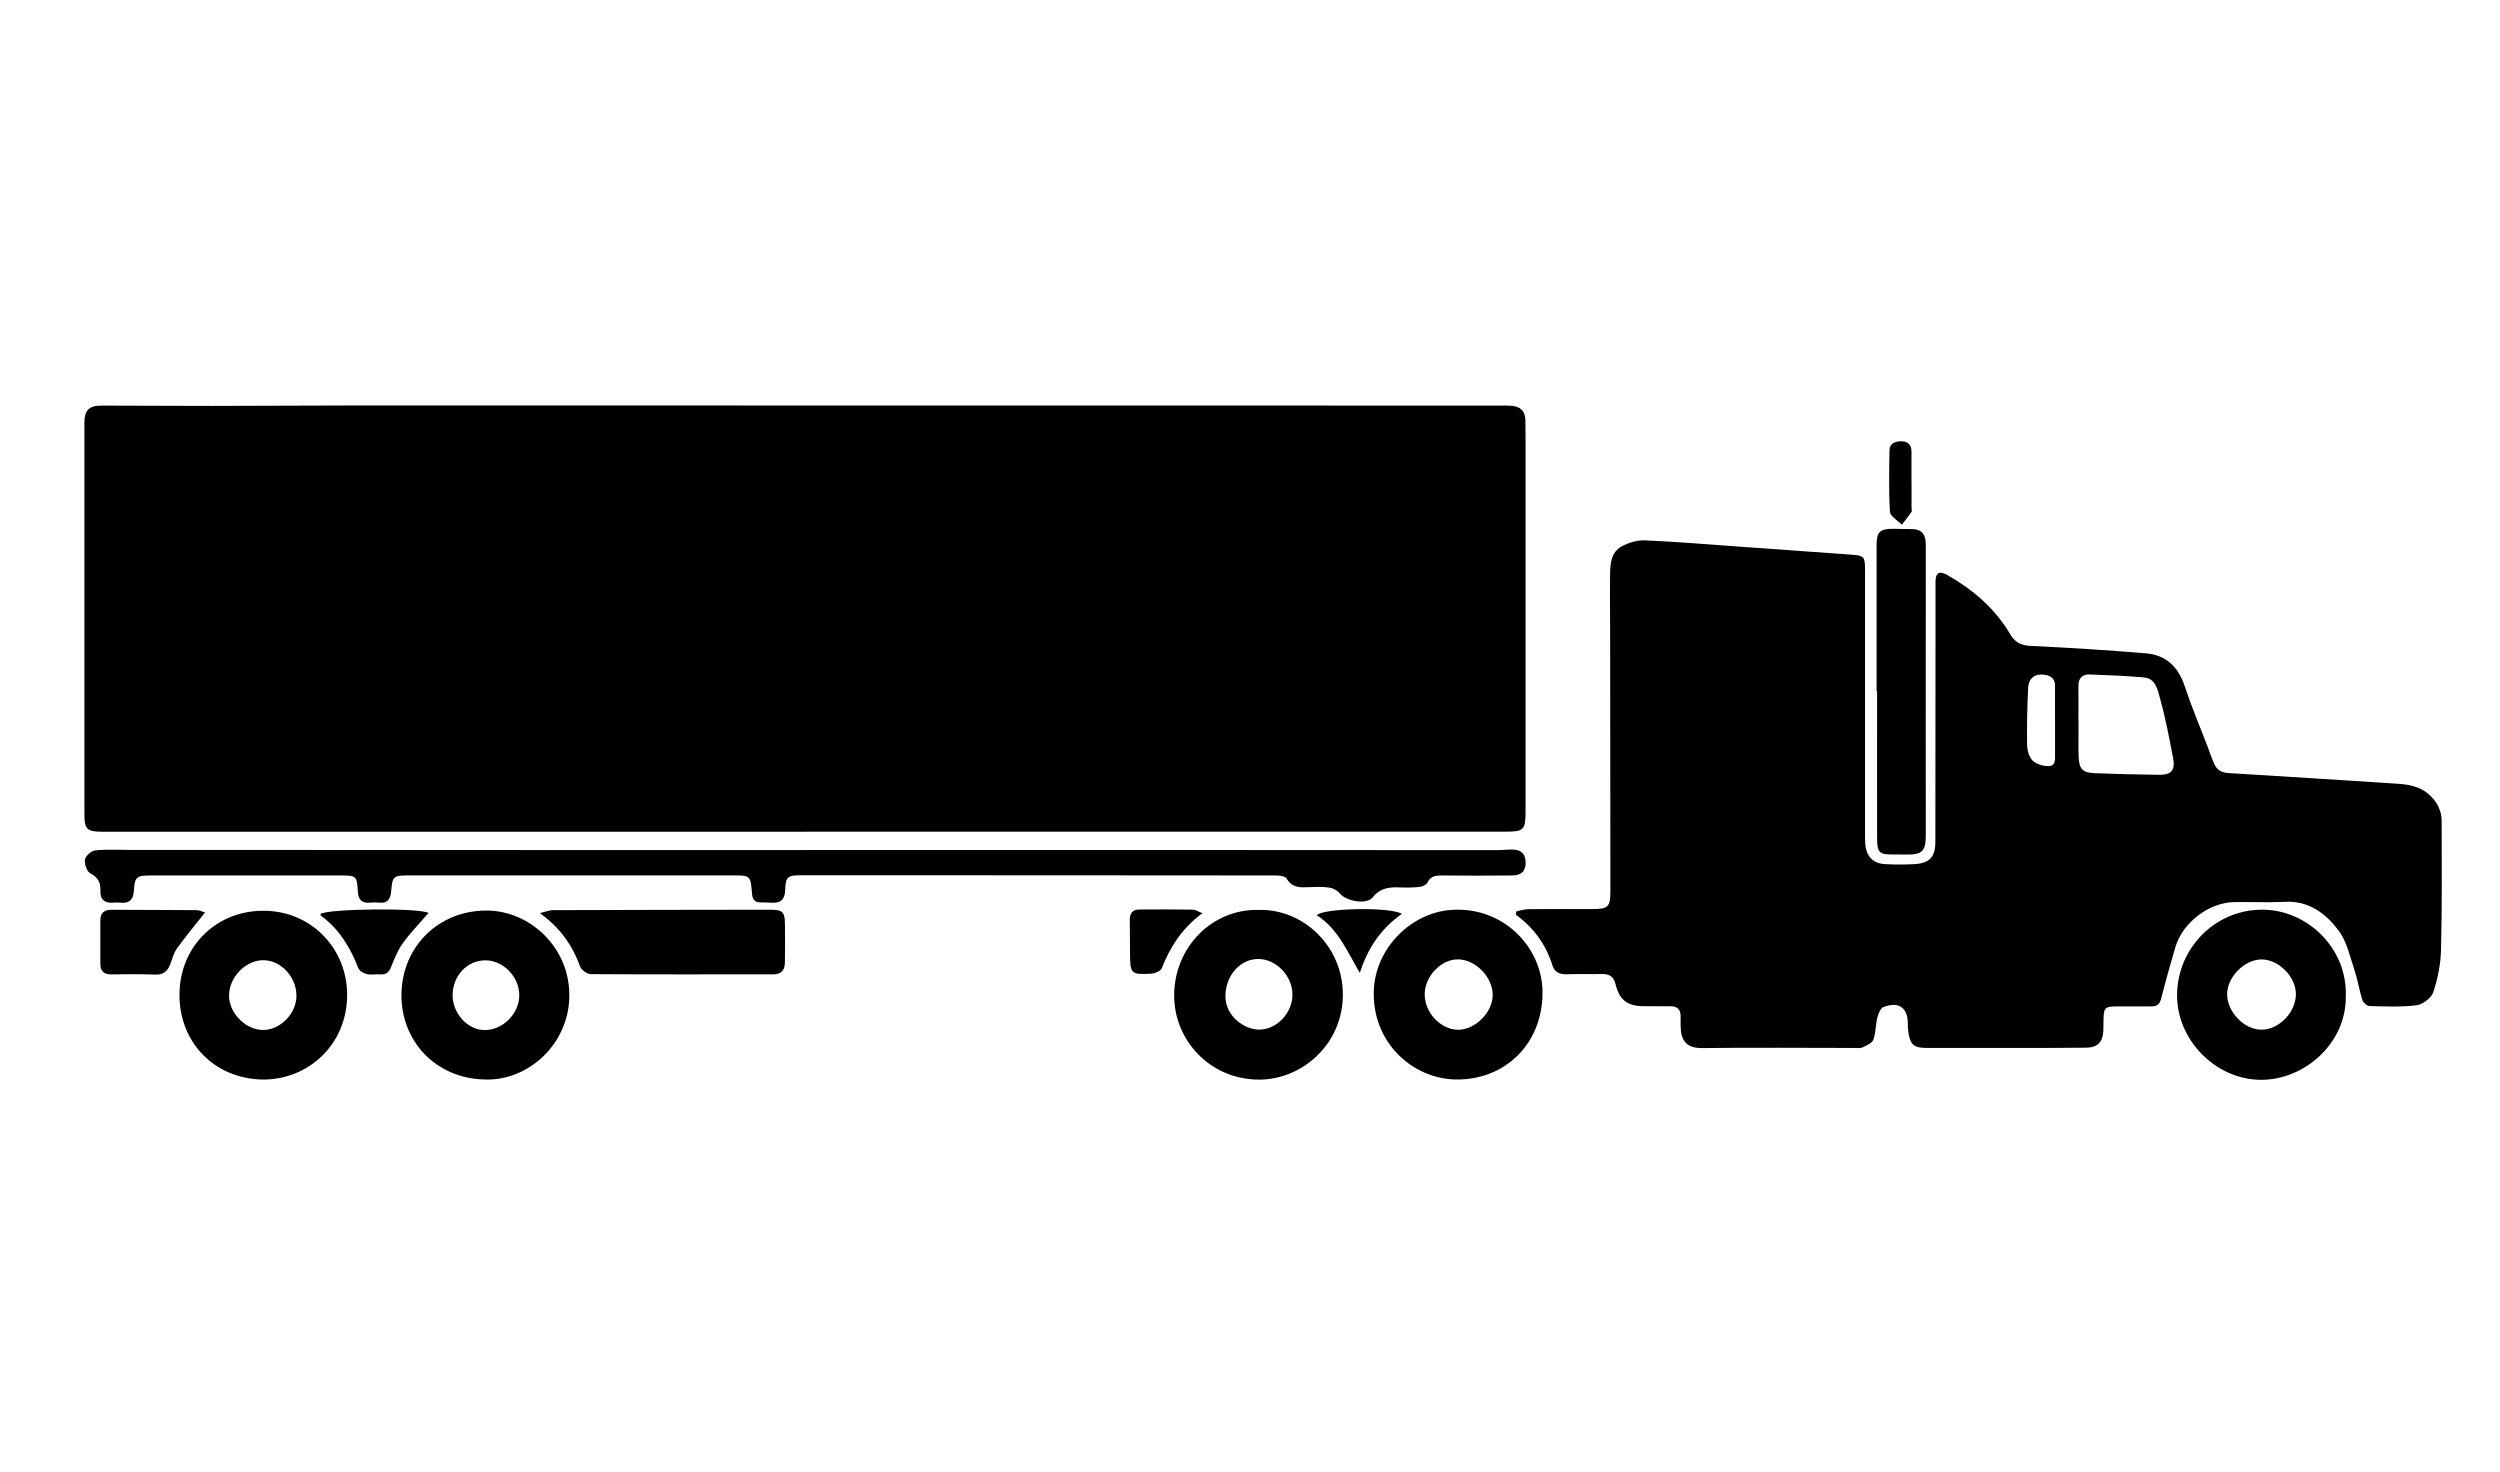
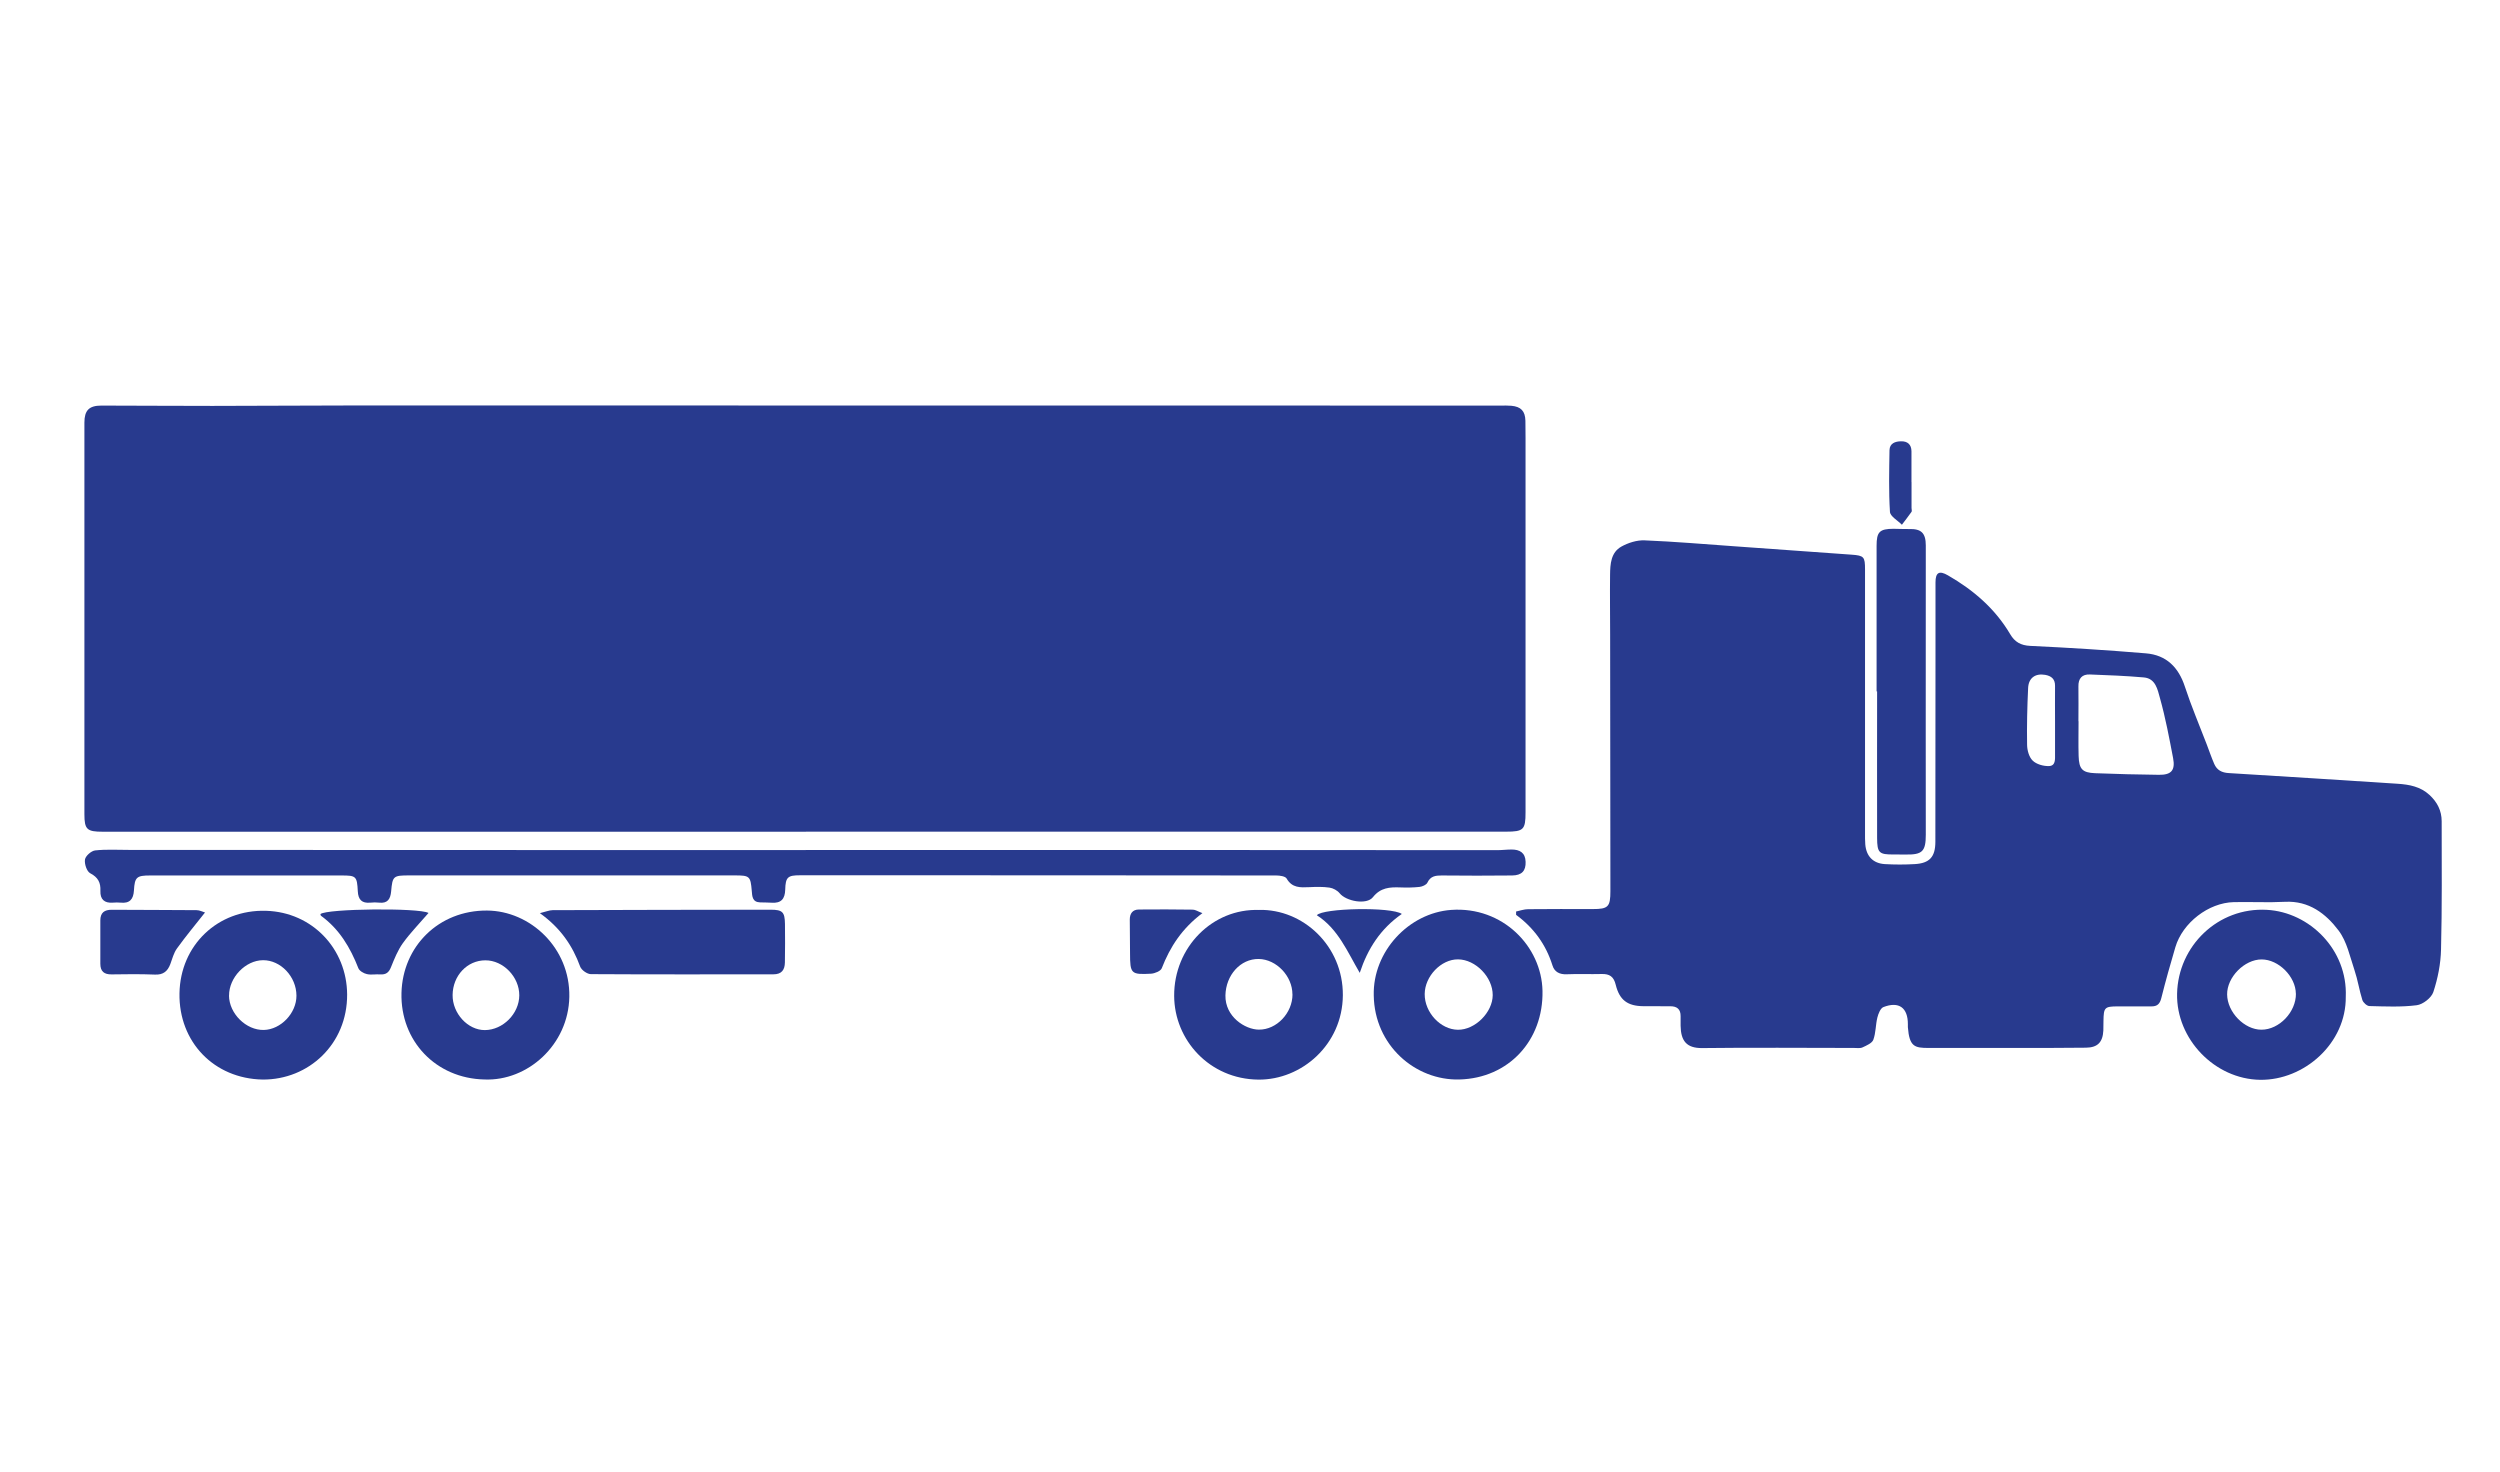
<svg xmlns="http://www.w3.org/2000/svg" id="Layer_4" data-name="Layer 4" viewBox="0 0 389.19 229.04">
  <defs>
    <style>
      .cls-1 {
-         fill: #000;
+         fill: #283A8E;
        stroke-width: 0px;
      }
    </style>
  </defs>
  <path class="cls-1" d="M125.45,129.48c-36.49,0-72.97,0-109.46,0-2.45,0-2.85-.35-2.85-2.73,0-20.32,0-40.64,0-60.96,0-1.9.72-2.65,2.64-2.65,5.76,0,11.53.06,17.29.05,7.52,0,15.03-.07,22.55-.07,59.34,0,118.68,0,178.02.02.55,0,1.11-.02,1.65.03,1.49.14,2.14.82,2.18,2.33.04,1.8.01,3.6.02,5.41,0,18.52,0,37.04,0,55.56,0,2.69-.31,3-3.03,3-36.33,0-72.67,0-109,0v.03Z" />
  <path class="cls-1" d="M236.02,141.9c.62-.13,1.25-.36,1.87-.36,3.36-.04,6.72-.02,10.08-.02,2.39,0,2.73-.35,2.73-2.8-.01-13.32-.03-26.63-.04-39.95,0-3.1-.05-6.21-.01-9.31.02-1.66.13-3.46,1.76-4.37,1.06-.59,2.41-1.02,3.61-.97,4.65.19,9.3.59,13.95.92,6.1.43,12.2.87,18.29,1.31,1.92.14,2.08.33,2.08,2.3,0,13.67,0,27.33,0,41,0,.6-.01,1.2.04,1.8.15,1.84,1.21,2.96,3.04,3.07,1.55.09,3.11.09,4.66,0,2.3-.13,3.2-1.11,3.21-3.45.02-10.06.02-20.13.02-30.19,0-3.4,0-6.81,0-10.21,0-1.56.58-1.89,1.94-1.1,3.96,2.28,7.34,5.18,9.69,9.16.71,1.21,1.64,1.75,3.14,1.82,6,.28,12,.66,17.99,1.16,3.17.26,5.08,2.16,6.07,5.2.99,3.03,2.25,5.97,3.39,8.96.39,1.02.74,2.06,1.18,3.07.42.95,1.17,1.35,2.26,1.41,8.75.52,17.5,1.1,26.26,1.66,1.83.12,3.58.44,4.99,1.75,1.2,1.11,1.89,2.45,1.89,4.09,0,6.66.07,13.32-.1,19.97-.05,2.22-.5,4.5-1.2,6.62-.3.9-1.62,1.93-2.59,2.05-2.42.31-4.9.19-7.35.13-.39,0-.98-.54-1.11-.95-.48-1.52-.71-3.12-1.22-4.63-.71-2.11-1.18-4.46-2.47-6.17-1.99-2.64-4.62-4.67-8.35-4.48-2.65.14-5.31-.01-7.97.05-3.94.09-7.98,3.22-9.1,7.02-.78,2.63-1.52,5.27-2.19,7.93-.22.89-.63,1.29-1.53,1.28-1.75-.01-3.51,0-5.26,0-2.03.01-2.18.17-2.21,2.25,0,.5,0,1-.02,1.5-.09,1.82-.88,2.66-2.7,2.68-3.86.05-7.72.04-11.58.04-4.31,0-8.62,0-12.93,0-2.15,0-2.99-.18-3.22-3.24-.01-.15,0-.3,0-.45.01-2.57-1.39-3.61-3.81-2.67-.46.18-.79,1.03-.94,1.63-.28,1.14-.23,2.38-.63,3.46-.2.53-1.05.89-1.67,1.18-.38.18-.89.09-1.34.09-7.87,0-15.74-.08-23.61.02-2.47.03-3.34-1.13-3.38-3.47,0-.5-.01-1,0-1.5.01-1.08-.56-1.54-1.59-1.54-1.4,0-2.81,0-4.21-.01-2.43-.02-3.71-.93-4.3-3.33-.31-1.29-.97-1.72-2.21-1.68-1.8.05-3.61-.04-5.41.04-1.11.05-1.92-.36-2.23-1.38-1.02-3.25-2.91-5.85-5.66-7.87,0-.17,0-.35,0-.52ZM323.58,112.27c0,1.8-.04,3.6.01,5.4.06,2.07.58,2.62,2.58,2.7,3.3.13,6.61.21,9.91.25,1.94.03,2.58-.7,2.22-2.6-.6-3.14-1.19-6.29-2.05-9.36-.36-1.28-.66-3.04-2.5-3.2-2.79-.25-5.59-.35-8.4-.46-1.23-.05-1.82.62-1.79,1.87.03,1.8,0,3.6,0,5.4ZM319.92,112.31c0-1.85-.02-3.7,0-5.55.01-1.07-.59-1.53-1.53-1.7-1.53-.27-2.59.47-2.66,2.05-.14,2.94-.21,5.89-.16,8.84.01.85.3,1.91.87,2.46.58.57,1.66.87,2.51.85,1.08-.02.97-1.06.97-1.86,0-1.7,0-3.4,0-5.1Z" />
  <path class="cls-1" d="M125.43,132.32c16.69,0,33.38,0,50.07,0,19.19,0,38.38.02,57.57.03.75,0,1.5-.1,2.25-.1,1.26,0,2.14.49,2.18,1.91.05,1.39-.57,2.11-2.09,2.13-3.66.05-7.32.03-10.97,0-.95,0-1.75.09-2.23,1.12-.16.34-.78.61-1.22.66-.99.11-2,.12-3,.08-1.63-.06-3.07.02-4.26,1.52-.98,1.24-4.17.64-5.18-.61-.36-.44-1.01-.8-1.58-.88-1.03-.15-2.1-.12-3.15-.07-1.38.06-2.67.14-3.52-1.34-.21-.36-1.07-.48-1.63-.48-24.71-.03-49.41-.03-74.12-.03-1.91,0-2.26.28-2.31,2.24-.04,1.44-.64,2.14-2.11,2.03-.6-.04-1.2-.03-1.8-.05-1.23-.04-1.23-.97-1.3-1.82-.19-2.26-.33-2.38-2.64-2.38-16.89,0-33.78,0-50.66,0-2.5,0-2.63.09-2.84,2.49-.11,1.18-.54,1.9-1.87,1.75-.45-.05-.9-.05-1.35,0-1.34.13-1.91-.46-1.97-1.79-.12-2.33-.27-2.44-2.54-2.44-9.92,0-19.84,0-29.77,0-2.12,0-2.42.25-2.54,2.34-.08,1.36-.66,2.04-2.07,1.89-.4-.04-.8-.03-1.2,0-1.33.1-2-.51-1.95-1.83.06-1.28-.36-2.11-1.59-2.75-.53-.28-.92-1.46-.81-2.14.09-.56.98-1.34,1.58-1.41,1.73-.19,3.49-.08,5.25-.08,20.4,0,40.79.01,61.19.02,14.73,0,29.46,0,44.2,0v-.02Z" />
  <path class="cls-1" d="M213.86,154.95c-.16-6.81,5.44-12.83,12.07-13.3,7.99-.56,14.06,5.67,14.2,12.61.15,7.7-5.26,13.59-12.93,13.79-6.86.18-13.23-5.3-13.34-13.1ZM232.38,154.93c.02-2.8-2.66-5.56-5.4-5.58-2.63-.02-5.17,2.62-5.19,5.4-.02,2.86,2.46,5.53,5.17,5.56,2.66.03,5.4-2.69,5.42-5.38Z" />
  <path class="cls-1" d="M365.18,155.15c.09,7.25-6.46,13.05-13.34,12.95-7.04-.1-13.07-6.33-12.92-13.41.16-7.42,6.36-13.48,13.99-13.05,6.64.37,12.57,6.22,12.27,13.52ZM357.41,154.69c-.03-2.67-2.69-5.33-5.33-5.33-2.68,0-5.4,2.77-5.37,5.45.03,2.77,2.68,5.49,5.34,5.49,2.77,0,5.4-2.75,5.37-5.62Z" />
  <path class="cls-1" d="M195.99,141.65c6.85-.16,13.11,5.6,13.06,13.29-.05,7.69-6.43,13.19-13.14,13.13-7.62-.07-13.09-6.16-13.12-13.03-.04-7.58,5.98-13.63,13.21-13.38ZM201.2,154.8c0-2.85-2.5-5.47-5.25-5.51-2.85-.04-5.11,2.52-5.18,5.66-.07,3.33,3.06,5.32,5.2,5.34,2.78.03,5.24-2.59,5.24-5.49Z" />
  <path class="cls-1" d="M75.42,168.05c-7.55-.16-13.11-5.98-12.92-13.48.19-7.25,5.79-12.86,13.31-12.82,6.74.04,12.96,5.82,12.82,13.43-.13,7.45-6.48,13.15-13.22,12.87ZM80.84,154.95c.01-2.87-2.5-5.46-5.28-5.45-2.82,0-5.06,2.37-5.1,5.38-.04,2.88,2.37,5.5,5.03,5.48,2.82-.02,5.34-2.57,5.35-5.41Z" />
  <path class="cls-1" d="M40.88,168.06c-7.56-.14-13.06-5.85-12.94-13.41.12-7.48,5.93-13.08,13.47-12.86,7.24.21,12.59,5.97,12.63,13.02.04,7.74-6,13.3-13.15,13.25ZM35.65,154.98c.02,2.81,2.66,5.42,5.42,5.36,2.65-.06,5.09-2.62,5.08-5.34-.01-2.96-2.45-5.54-5.21-5.52-2.73.02-5.3,2.7-5.28,5.51Z" />
  <path class="cls-1" d="M292.14,107.63c0-7.55,0-15.1,0-22.66,0-2.17.45-2.64,2.64-2.65.8,0,1.6.06,2.4.04,1.91-.06,2.62.61,2.62,2.56,0,9.6-.01,19.21-.01,28.81,0,5.4.01,10.8.01,16.21,0,2.62-.54,3.14-3.19,3.09-.6-.01-1.2-.01-1.8-.01-2.28.02-2.58-.24-2.59-2.58-.02-7.6,0-15.2,0-22.81-.02,0-.05,0-.07,0Z" />
  <path class="cls-1" d="M84.03,142.16c.95-.23,1.47-.46,2-.47,11.32-.04,22.64-.06,33.95-.07,1.84,0,2.19.36,2.22,2.21.03,2,.02,4-.01,6-.02,1.16-.5,1.85-1.81,1.85-9.46,0-18.93.03-28.39-.03-.58,0-1.47-.63-1.67-1.17-1.19-3.26-3.05-6.01-6.28-8.33Z" />
  <path class="cls-1" d="M31.91,142.06c-1.54,1.95-3.02,3.73-4.36,5.59-.51.7-.73,1.62-1.04,2.45-.42,1.1-1.09,1.67-2.37,1.62-2.25-.09-4.5-.07-6.75-.03-1.19.02-1.77-.47-1.77-1.66,0-2.25,0-4.49,0-6.74,0-1.21.63-1.67,1.79-1.66,4.4.03,8.79.02,13.19.06.48,0,.95.26,1.31.36Z" />
  <path class="cls-1" d="M66.7,142.14c-1.38,1.6-2.8,3.05-3.98,4.68-.8,1.12-1.33,2.45-1.85,3.74-.33.84-.79,1.19-1.68,1.13-.7-.05-1.43.11-2.09-.05-.49-.11-1.14-.49-1.31-.91-1.26-3.22-2.96-6.09-5.81-8.16-.07-.05-.07-.18-.1-.27,1.01-.85,15.31-1,16.82-.18Z" />
  <path class="cls-1" d="M187.19,142.15c-3.19,2.39-5.04,5.26-6.33,8.58-.17.44-1.07.81-1.65.85-3.16.17-3.28,0-3.29-3.17,0-1.75-.03-3.5-.04-5.25,0-.95.44-1.56,1.41-1.57,2.8-.03,5.6-.02,8.4.02.4,0,.79.28,1.49.54Z" />
  <path class="cls-1" d="M218.23,142.28c-3.3,2.3-5.29,5.36-6.55,9.17-1.93-3.3-3.37-6.85-6.68-8.97.89-1.11,11.58-1.34,13.23-.2Z" />
  <path class="cls-1" d="M297.58,75.04c0,1.35,0,2.7,0,4.05,0,.2.09.46,0,.59-.48.69-1,1.34-1.5,2.01-.65-.67-1.82-1.3-1.86-2.01-.2-3.18-.12-6.39-.07-9.59.02-1.08.9-1.38,1.8-1.39.99-.02,1.61.48,1.62,1.55,0,1.6,0,3.2,0,4.8,0,0,.01,0,.02,0Z" />
</svg>
